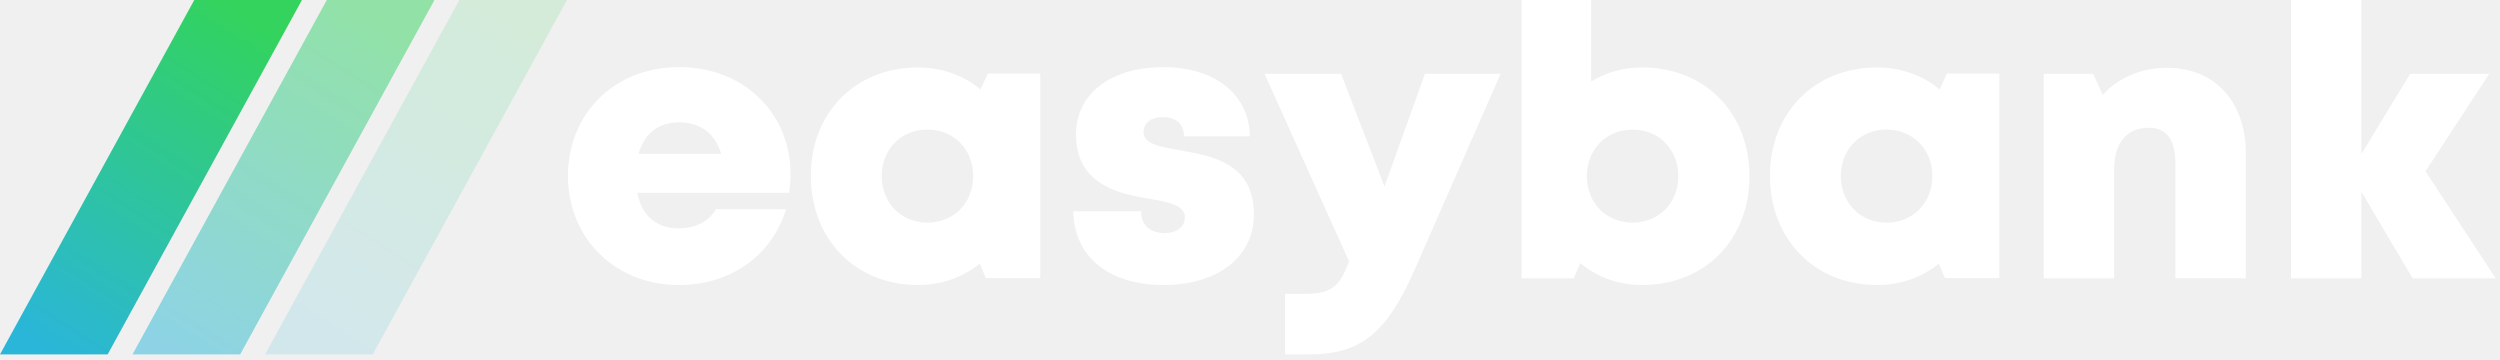
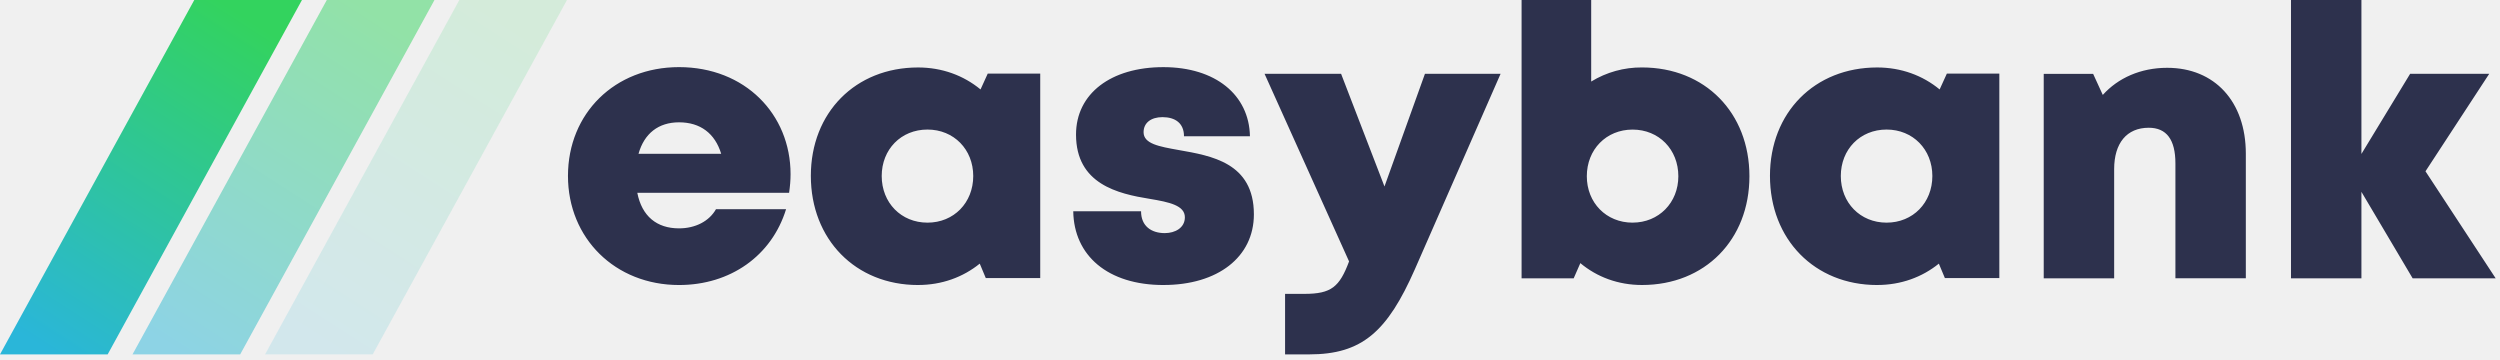
<svg xmlns="http://www.w3.org/2000/svg" width="139" height="20">
  <defs>
    <linearGradient id="a" x1="72.195%" x2="17.503%" y1="0%" y2="100%">
      <stop offset="0%" stop-color="#33D35E" />
      <stop offset="100%" stop-color="#2AB6D9" />
    </linearGradient>
  </defs>
-   <g fill="white" fill-rule="evenodd">
-     <path fill="white" fill-rule="nonzero" d="M37.754 15.847c2.852 0 5.152-1.622 5.952-4.216h-3.897c-.376.665-1.14 1.066-2.055 1.066-1.237 0-2.065-.674-2.32-1.978h8.44c.051-.352.081-.694.081-1.037 0-3.335-2.537-5.95-6.201-5.95-3.568 0-6.175 2.564-6.175 6.049 0 3.473 2.628 6.066 6.175 6.066zm2.344-7.297h-4.596c.317-1.129 1.11-1.749 2.252-1.749 1.181 0 2 .613 2.344 1.75zm10.946 7.296c1.32 0 2.5-.434 3.43-1.188l.336.804h3.027V4.093h-2.919l-.4.88c-.94-.775-2.135-1.222-3.474-1.222-3.476 0-5.961 2.505-5.961 6.026 0 3.533 2.485 6.07 5.961 6.07zm.524-3.467c-1.467 0-2.545-1.108-2.545-2.593 0-1.475 1.069-2.583 2.545-2.583 1.466 0 2.544 1.108 2.544 2.583 0 1.485-1.078 2.593-2.544 2.593zm13.123 3.467c3.02 0 5.025-1.554 5.025-3.93 0-2.883-2.387-3.256-4.183-3.575-1.08-.193-1.95-.344-1.95-.99 0-.527.422-.838 1.05-.838.71 0 1.197.337 1.197 1.063h3.667c-.044-2.303-1.92-3.843-4.816-3.843-2.912 0-4.854 1.47-4.854 3.75 0 2.757 2.337 3.289 4.1 3.574 1.092.181 1.952.368 1.952 1.024 0 .587-.543.88-1.116.88-.742 0-1.32-.383-1.32-1.214h-3.77c.036 2.463 1.919 4.1 5.018 4.1zm8.1 3.858c2.936 0 4.344-1.257 5.877-4.736l4.764-10.863h-4.206l-2.249 6.263-2.412-6.263H70.31l4.698 10.43c-.53 1.414-.983 1.804-2.48 1.804H71.45v3.365h1.341zm18.504-3.858c3.5 0 5.973-2.515 5.973-6.048S94.796 3.75 91.295 3.75a5.332 5.332 0 00-2.825.784V0H84.6v15.474h2.897l.37-.844c.923.771 2.102 1.216 3.428 1.216zm-.523-3.467c-1.467 0-2.545-1.108-2.545-2.58 0-1.486 1.078-2.594 2.545-2.594 1.466 0 2.544 1.108 2.544 2.593 0 1.473-1.087 2.58-2.544 2.58zm13.598 3.467c1.32 0 2.5-.434 3.43-1.188l.336.804h3.027V4.093h-2.918l-.401.88c-.939-.775-2.135-1.222-3.474-1.222-3.476 0-5.96 2.505-5.96 6.026 0 3.533 2.484 6.07 5.96 6.07zm.524-3.467c-1.467 0-2.545-1.108-2.545-2.593 0-1.475 1.07-2.583 2.545-2.583 1.467 0 2.545 1.108 2.545 2.583 0 1.485-1.078 2.593-2.545 2.593zm12.653 3.095V9.403c0-1.447.702-2.3 1.923-2.3.986 0 1.483.657 1.483 1.98v6.39h3.915V8.543c0-2.897-1.733-4.773-4.373-4.773-1.47 0-2.733.565-3.58 1.508l-.537-1.172h-2.747v11.369h3.916zm13.748 0v-4.808l2.848 4.808h4.616l-3.902-5.95 3.543-5.419h-4.397l-2.708 4.454V0h-3.916v15.474h3.916z" />
+   <g fill="none" fill-rule="evenodd">
+     <path fill="#2D314D" fill-rule="nonzero" d="M37.754 15.847c2.852 0 5.152-1.622 5.952-4.216h-3.897c-.376.665-1.14 1.066-2.055 1.066-1.237 0-2.065-.674-2.32-1.978h8.44c.051-.352.081-.694.081-1.037 0-3.335-2.537-5.95-6.201-5.95-3.568 0-6.175 2.564-6.175 6.049 0 3.473 2.628 6.066 6.175 6.066zm2.344-7.297h-4.596c.317-1.129 1.11-1.749 2.252-1.749 1.181 0 2 .613 2.344 1.75zm10.946 7.296c1.32 0 2.5-.434 3.43-1.188l.336.804h3.027V4.093h-2.919l-.4.88c-.94-.775-2.135-1.222-3.474-1.222-3.476 0-5.961 2.505-5.961 6.026 0 3.533 2.485 6.07 5.961 6.07zm.524-3.467c-1.467 0-2.545-1.108-2.545-2.593 0-1.475 1.069-2.583 2.545-2.583 1.466 0 2.544 1.108 2.544 2.583 0 1.485-1.078 2.593-2.544 2.593zm13.123 3.467c3.02 0 5.025-1.554 5.025-3.93 0-2.883-2.387-3.256-4.183-3.575-1.08-.193-1.95-.344-1.95-.99 0-.527.422-.838 1.05-.838.71 0 1.197.337 1.197 1.063h3.667c-.044-2.303-1.92-3.843-4.816-3.843-2.912 0-4.854 1.47-4.854 3.75 0 2.757 2.337 3.289 4.1 3.574 1.092.181 1.952.368 1.952 1.024 0 .587-.543.88-1.116.88-.742 0-1.32-.383-1.32-1.214h-3.77c.036 2.463 1.919 4.1 5.018 4.1zm8.1 3.858c2.936 0 4.344-1.257 5.877-4.736l4.764-10.863h-4.206l-2.249 6.263-2.412-6.263H70.31l4.698 10.43c-.53 1.414-.983 1.804-2.48 1.804H71.45v3.365h1.341zm18.504-3.858c3.5 0 5.973-2.515 5.973-6.048S94.796 3.75 91.295 3.75a5.332 5.332 0 00-2.825.784V0H84.6v15.474h2.897l.37-.844c.923.771 2.102 1.216 3.428 1.216zm-.523-3.467c-1.467 0-2.545-1.108-2.545-2.58 0-1.486 1.078-2.594 2.545-2.594 1.466 0 2.544 1.108 2.544 2.593 0 1.473-1.087 2.58-2.544 2.58zm13.598 3.467c1.32 0 2.5-.434 3.43-1.188l.336.804h3.027V4.093h-2.918l-.401.88c-.939-.775-2.135-1.222-3.474-1.222-3.476 0-5.96 2.505-5.96 6.026 0 3.533 2.484 6.07 5.96 6.07zm.524-3.467c-1.467 0-2.545-1.108-2.545-2.593 0-1.475 1.07-2.583 2.545-2.583 1.467 0 2.545 1.108 2.545 2.583 0 1.485-1.078 2.593-2.545 2.593zm12.653 3.095V9.403c0-1.447.702-2.3 1.923-2.3.986 0 1.483.657 1.483 1.98v6.39h3.915V8.543c0-2.897-1.733-4.773-4.373-4.773-1.47 0-2.733.565-3.58 1.508l-.537-1.172h-2.747v11.369h3.916zm13.748 0v-4.808l2.848 4.808h4.616l-3.902-5.95 3.543-5.419h-4.397l-2.708 4.454V0h-3.916v15.474h3.916z" />
    <g fill="url(#a)">
      <path d="M10.802 0L0 19.704h5.986L16.789 0z" />
      <path opacity=".5" d="M18.171 0L7.368 19.704h5.986L24.157 0z" />
      <path opacity=".15" d="M25.539 0L14.737 19.704h5.986L31.525 0z" />
    </g>
  </g>
</svg>
